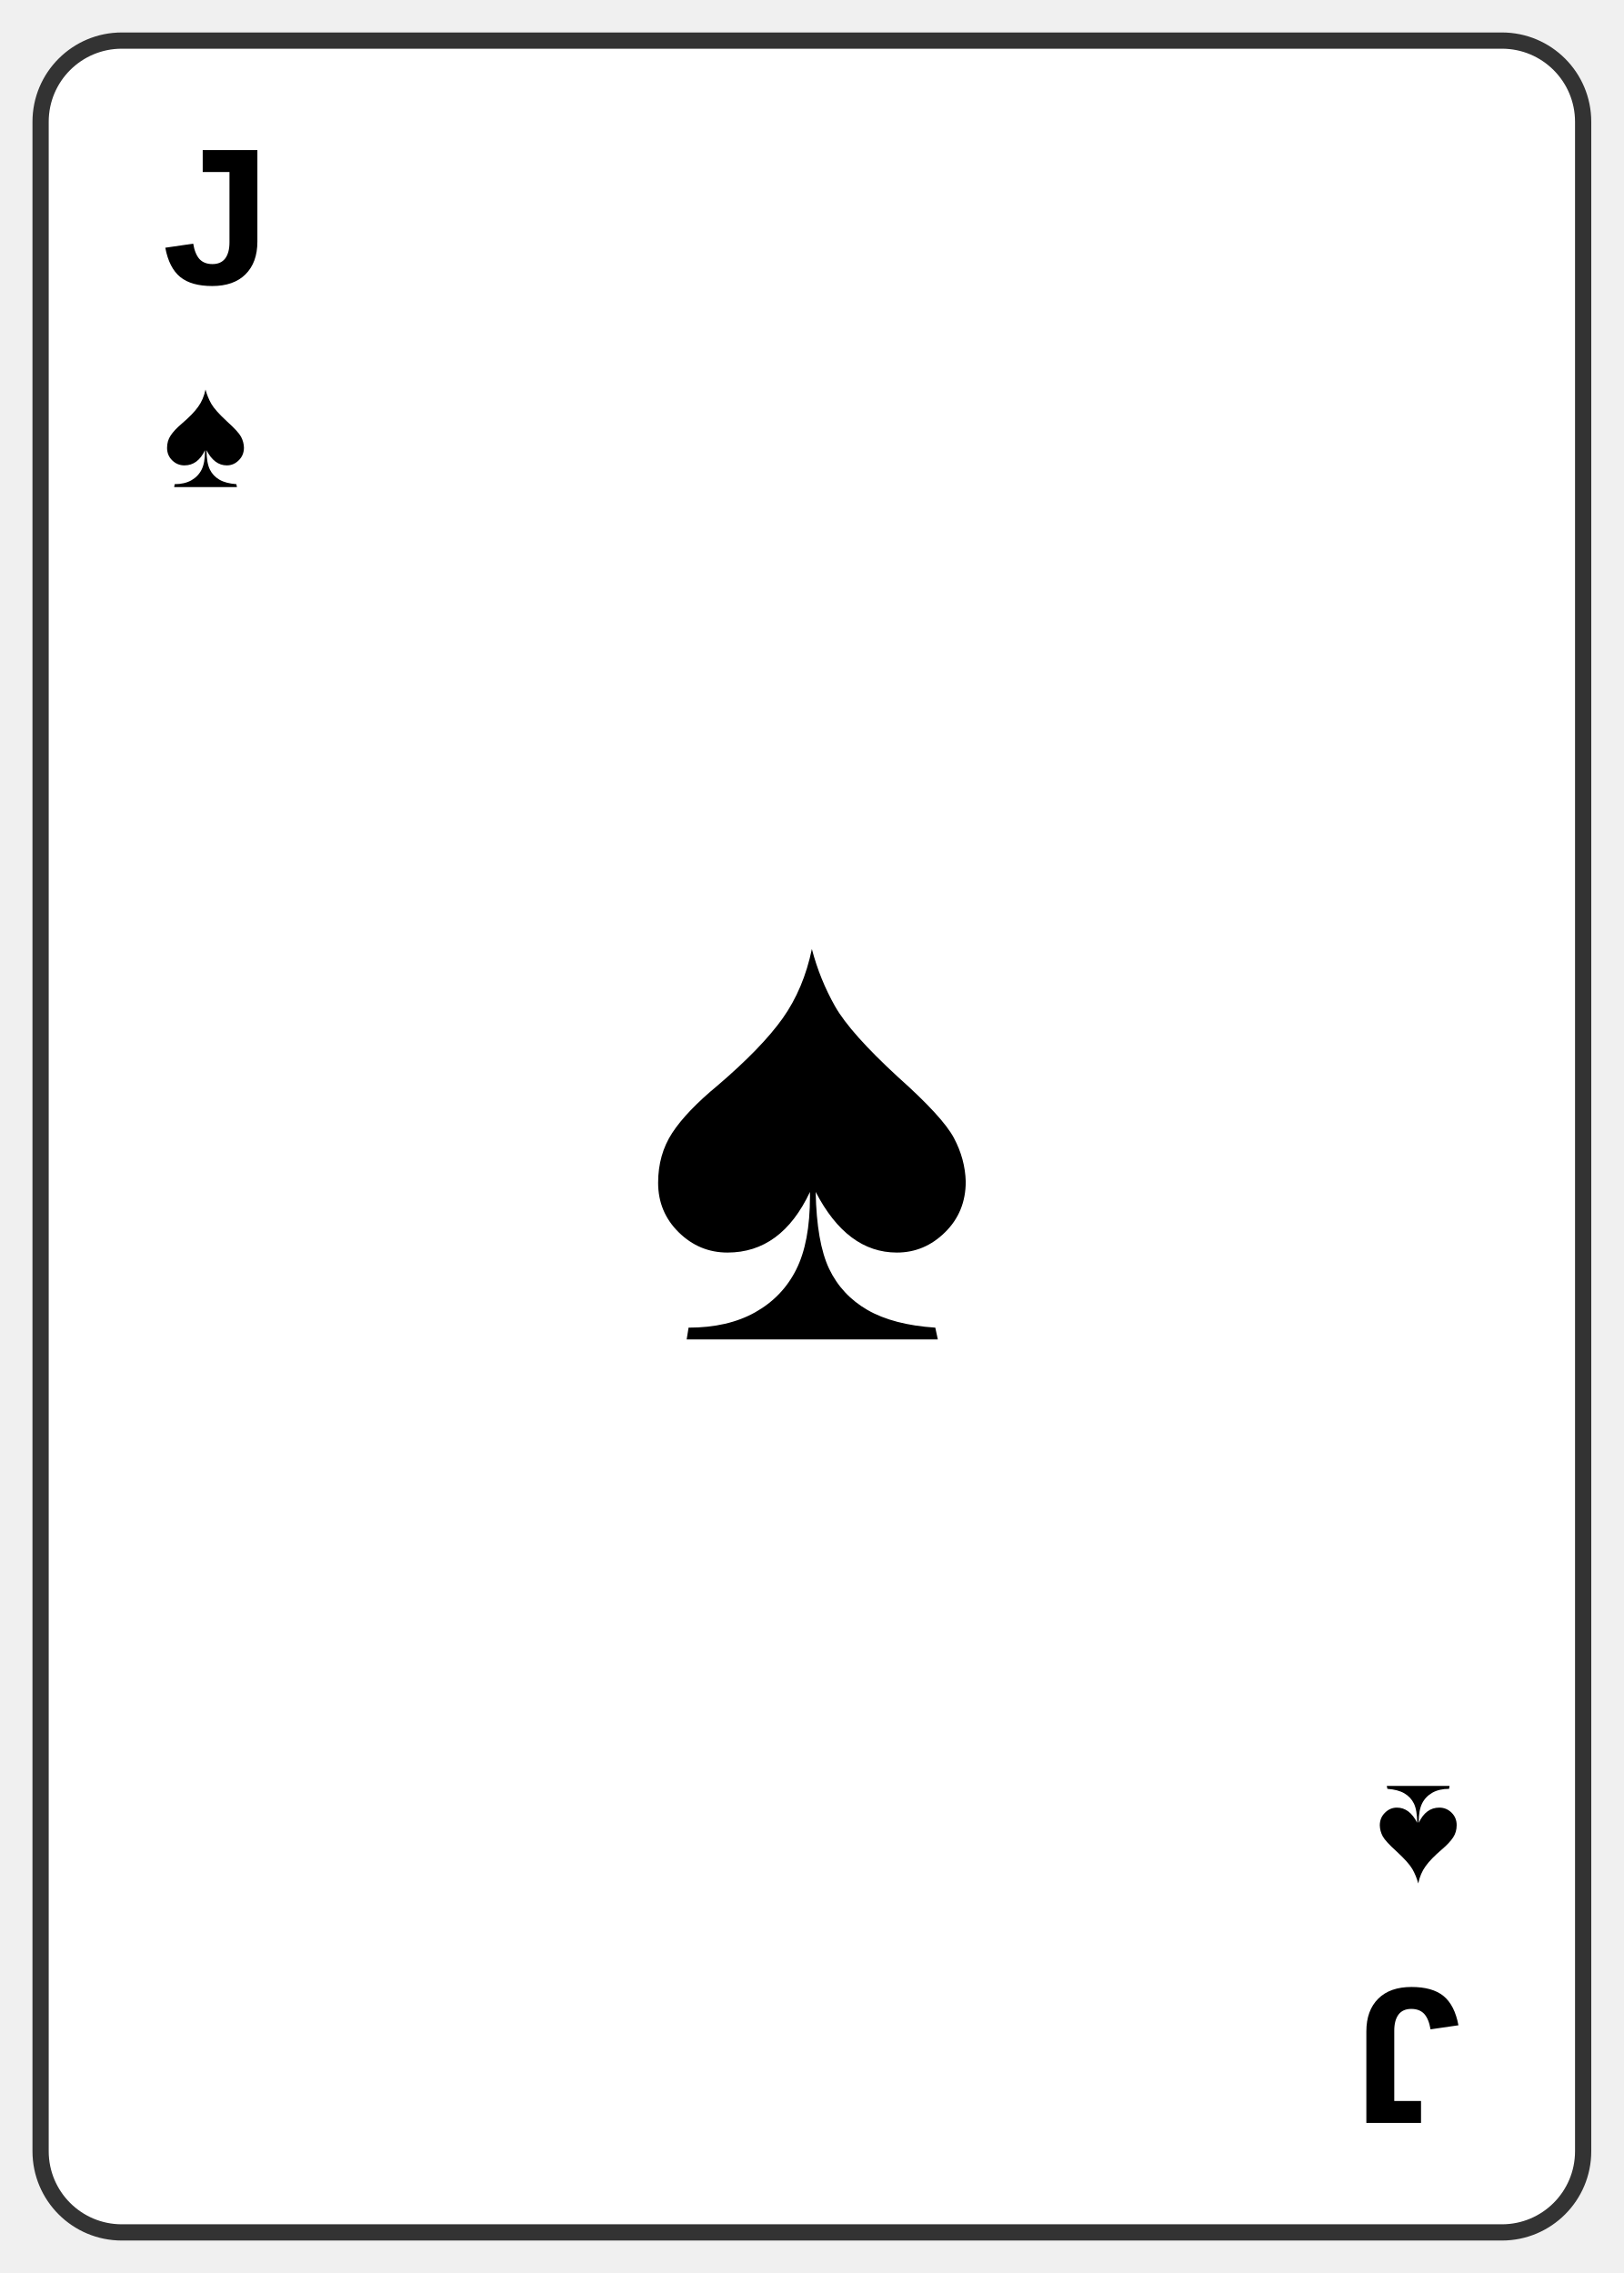
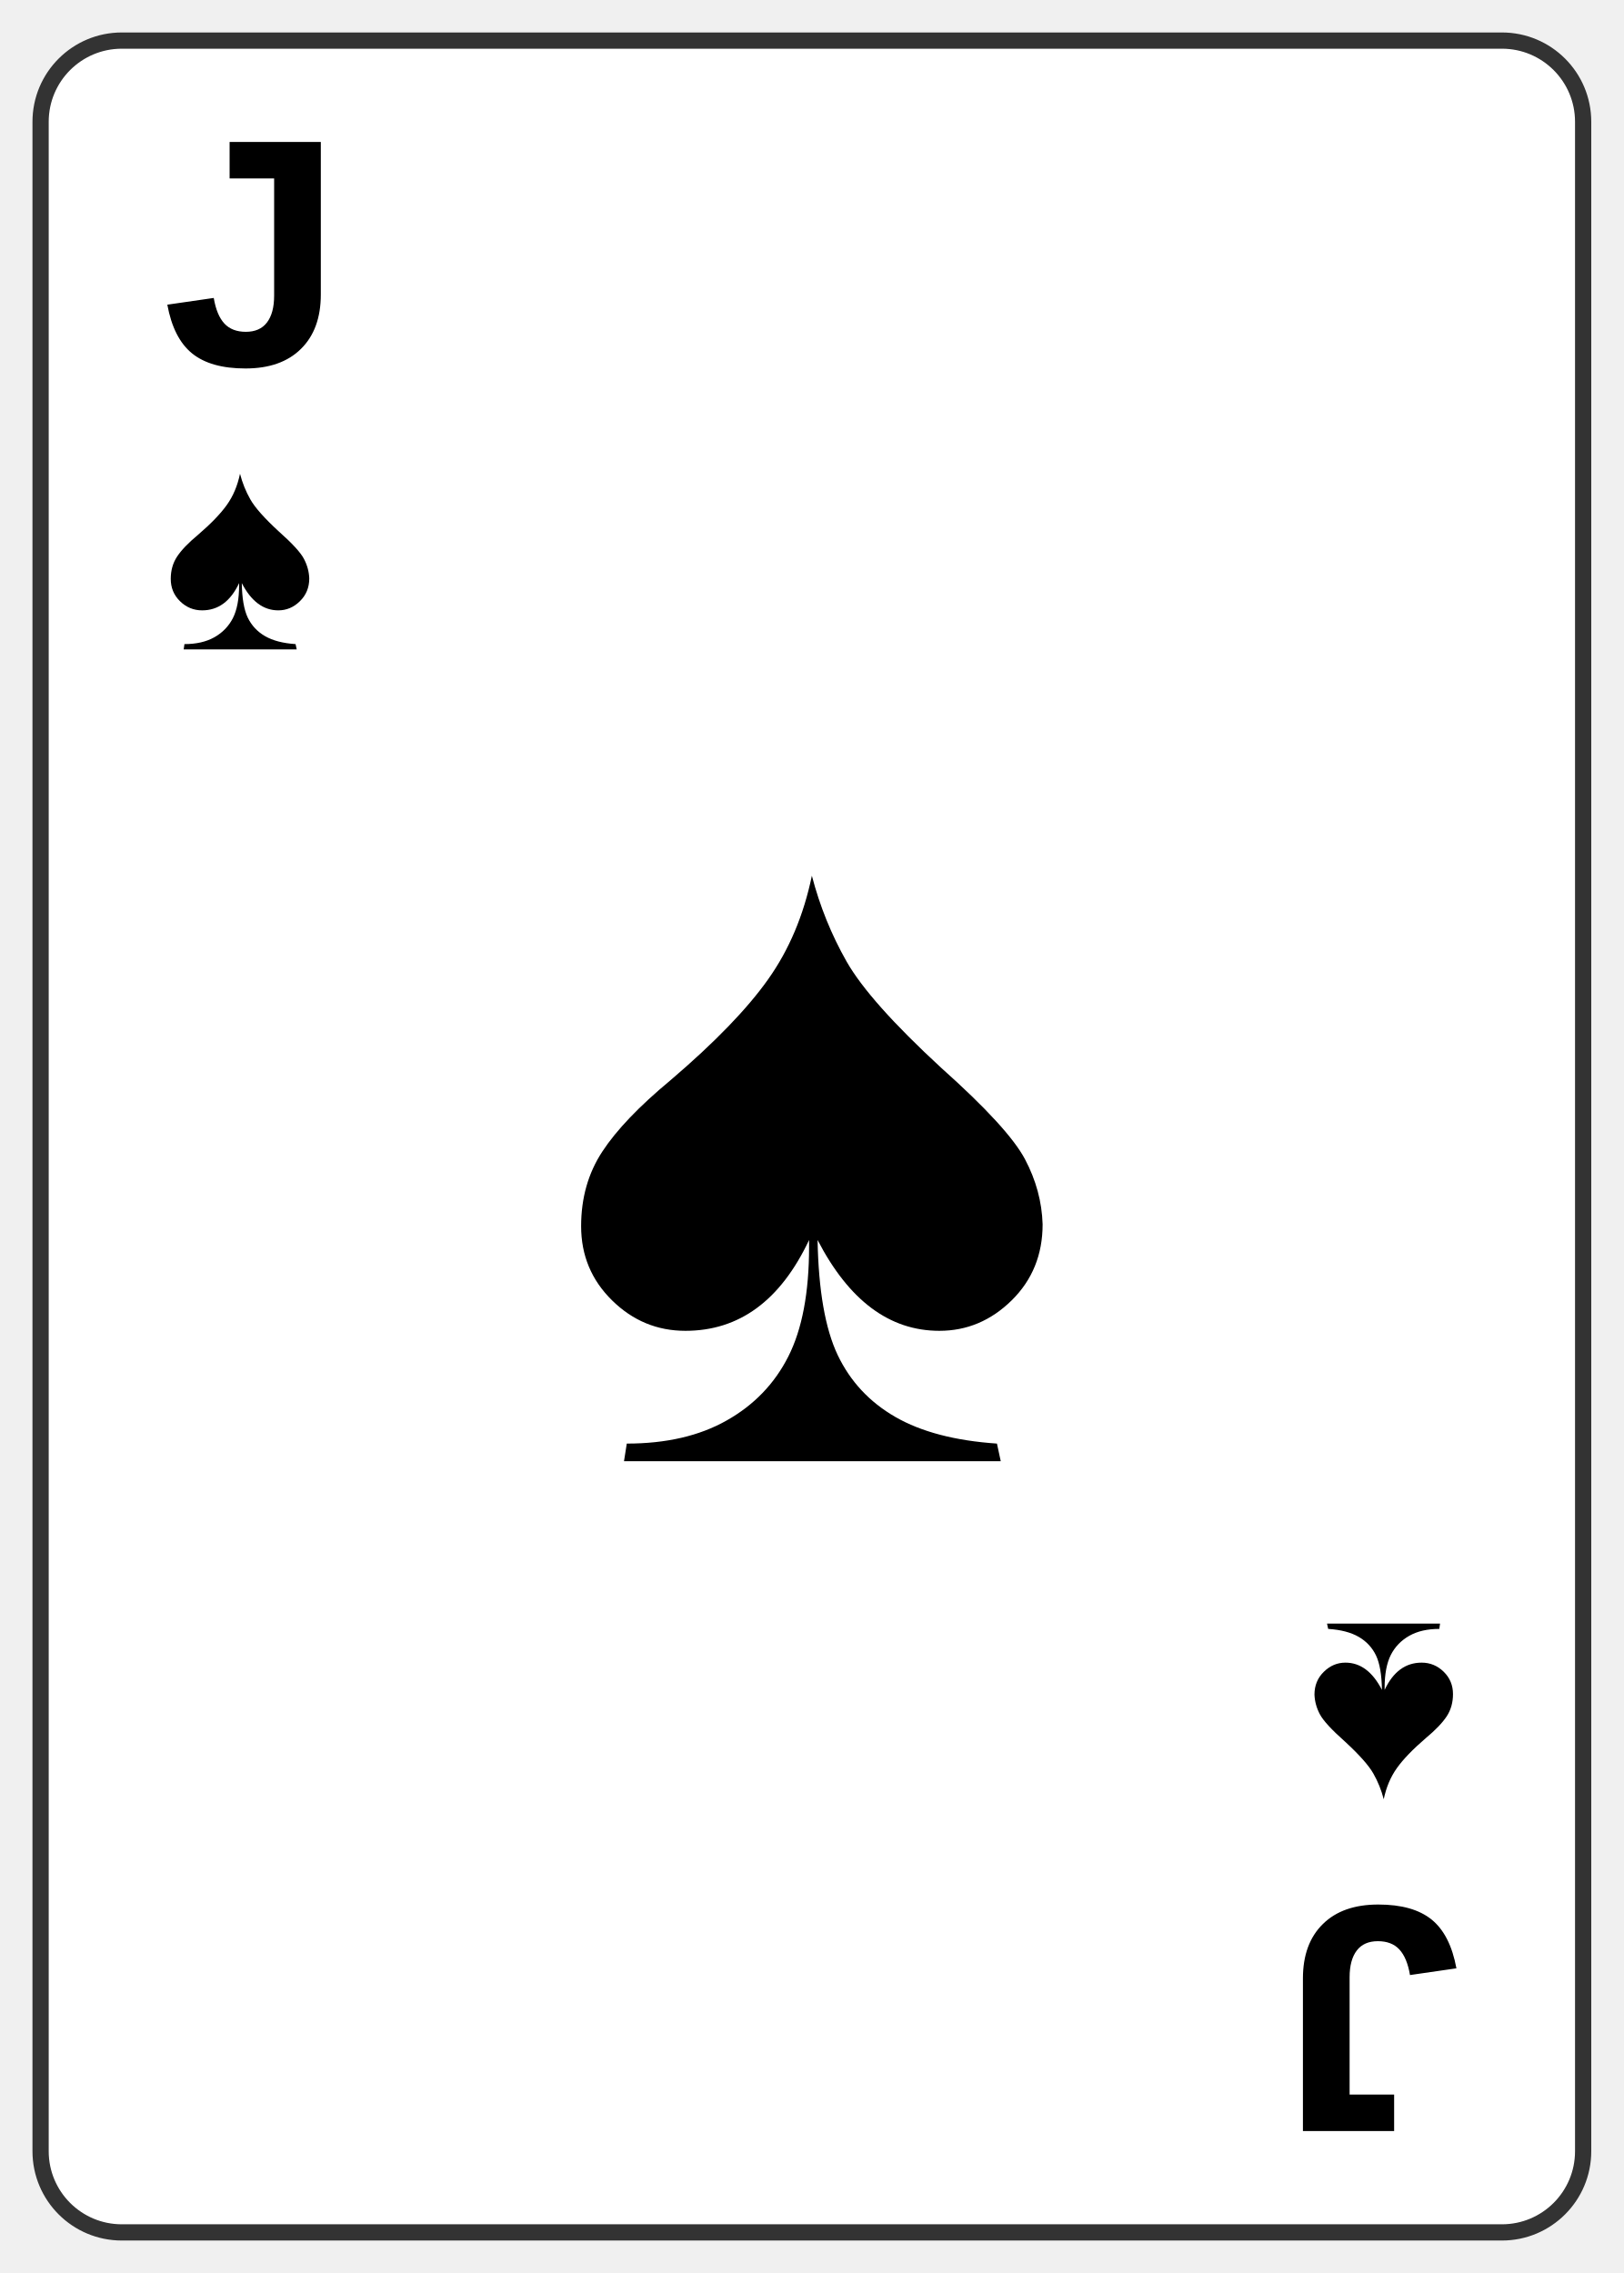
<svg xmlns="http://www.w3.org/2000/svg" width="200" height="280" viewBox="0 0 200 280">
  <rect x="5" y="5" width="190" height="270" rx="10" fill="#ffffff" stroke="#333333" stroke-width="2" />
-   <text x="20" y="35" font-family="Arial, sans-serif" font-size="24" font-weight="bold" fill="#000000">J</text>
-   <text x="20" y="60" font-family="Arial, sans-serif" font-size="20" fill="#000000">♠</text>
+   <text x="20" y="45" font-family="Arial, sans-serif" font-size="40" font-weight="bold" fill="#000000">J</text>
+   <text x="20" y="80" font-family="Arial, sans-serif" font-size="36" fill="#000000">♠</text>
  <g transform="rotate(180, 100, 140)">
-     <text x="20" y="35" font-family="Arial, sans-serif" font-size="24" font-weight="bold" fill="#000000">J</text>
-     <text x="20" y="60" font-family="Arial, sans-serif" font-size="20" fill="#000000">♠</text>
+     <text x="20" y="45" font-family="Arial, sans-serif" font-size="40" font-weight="bold" fill="#000000">J</text>
+     <text x="20" y="80" font-family="Arial, sans-serif" font-size="36" fill="#000000">♠</text>
  </g>
-   <text x="100" y="165" font-family="Arial, sans-serif" font-size="80" fill="#000000" text-anchor="middle">♠</text>
+   <text x="100" y="180" font-family="Arial, sans-serif" font-size="120" fill="#000000" text-anchor="middle">♠</text>
</svg>
